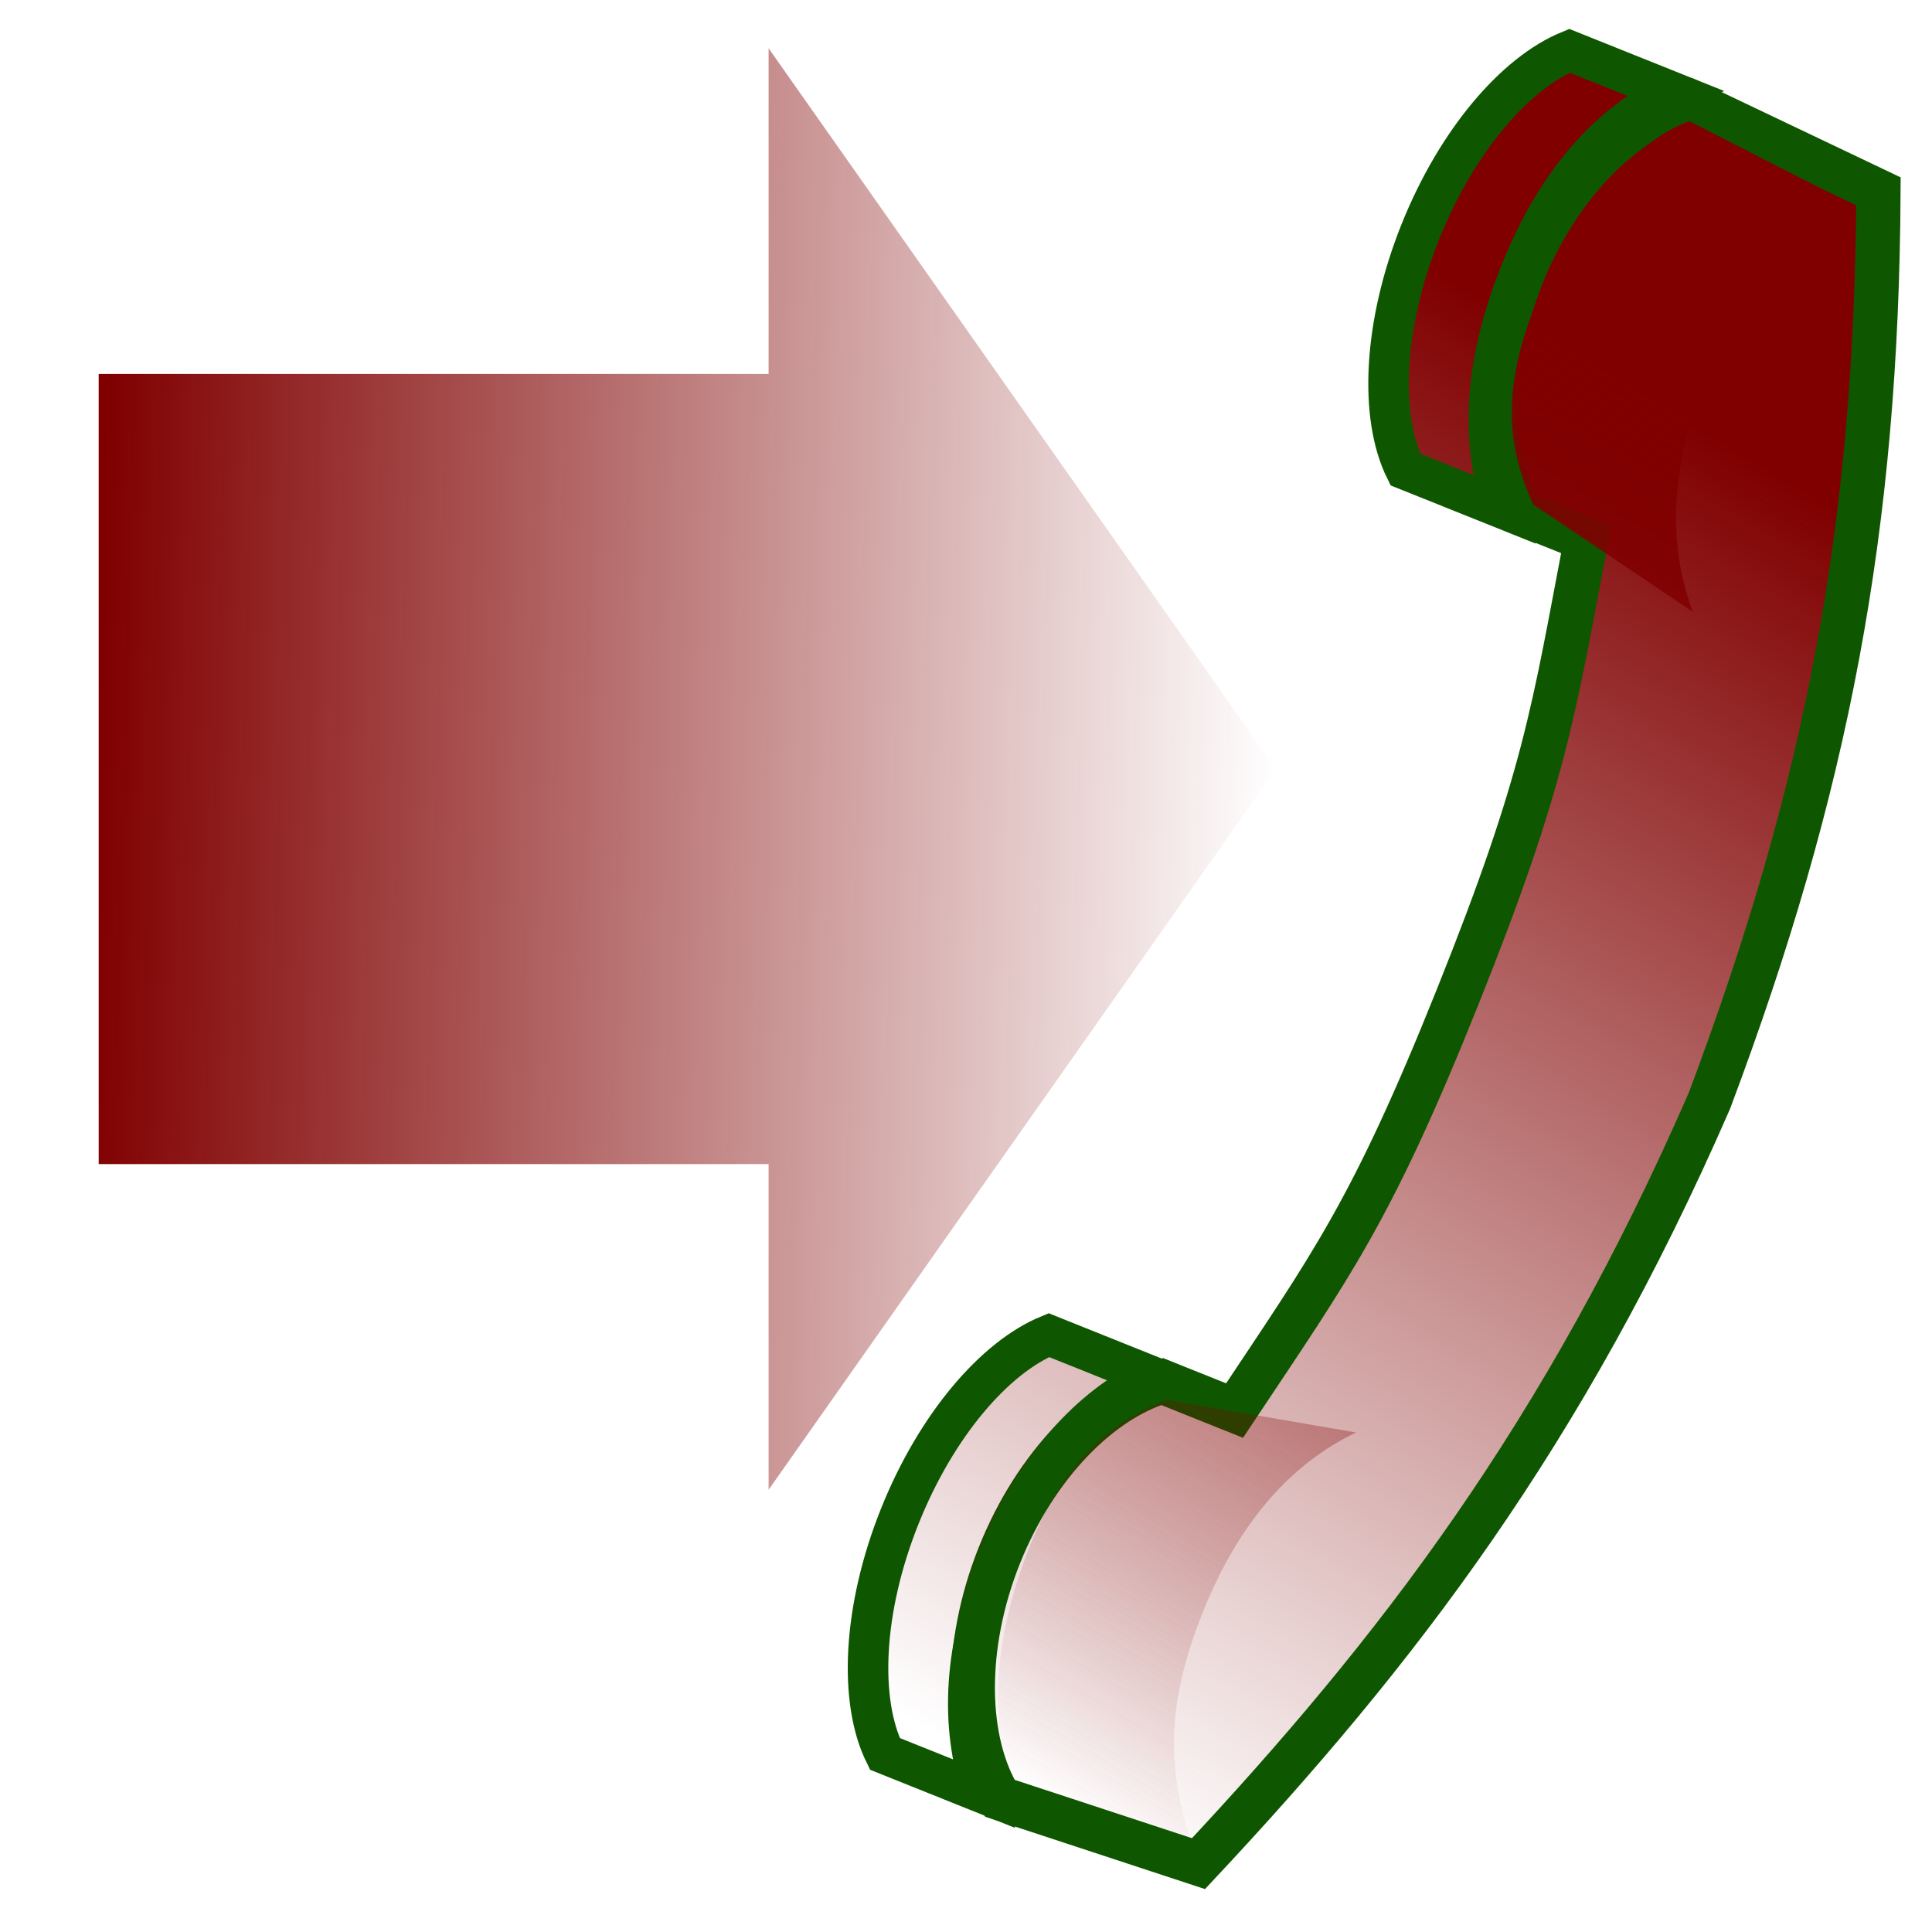
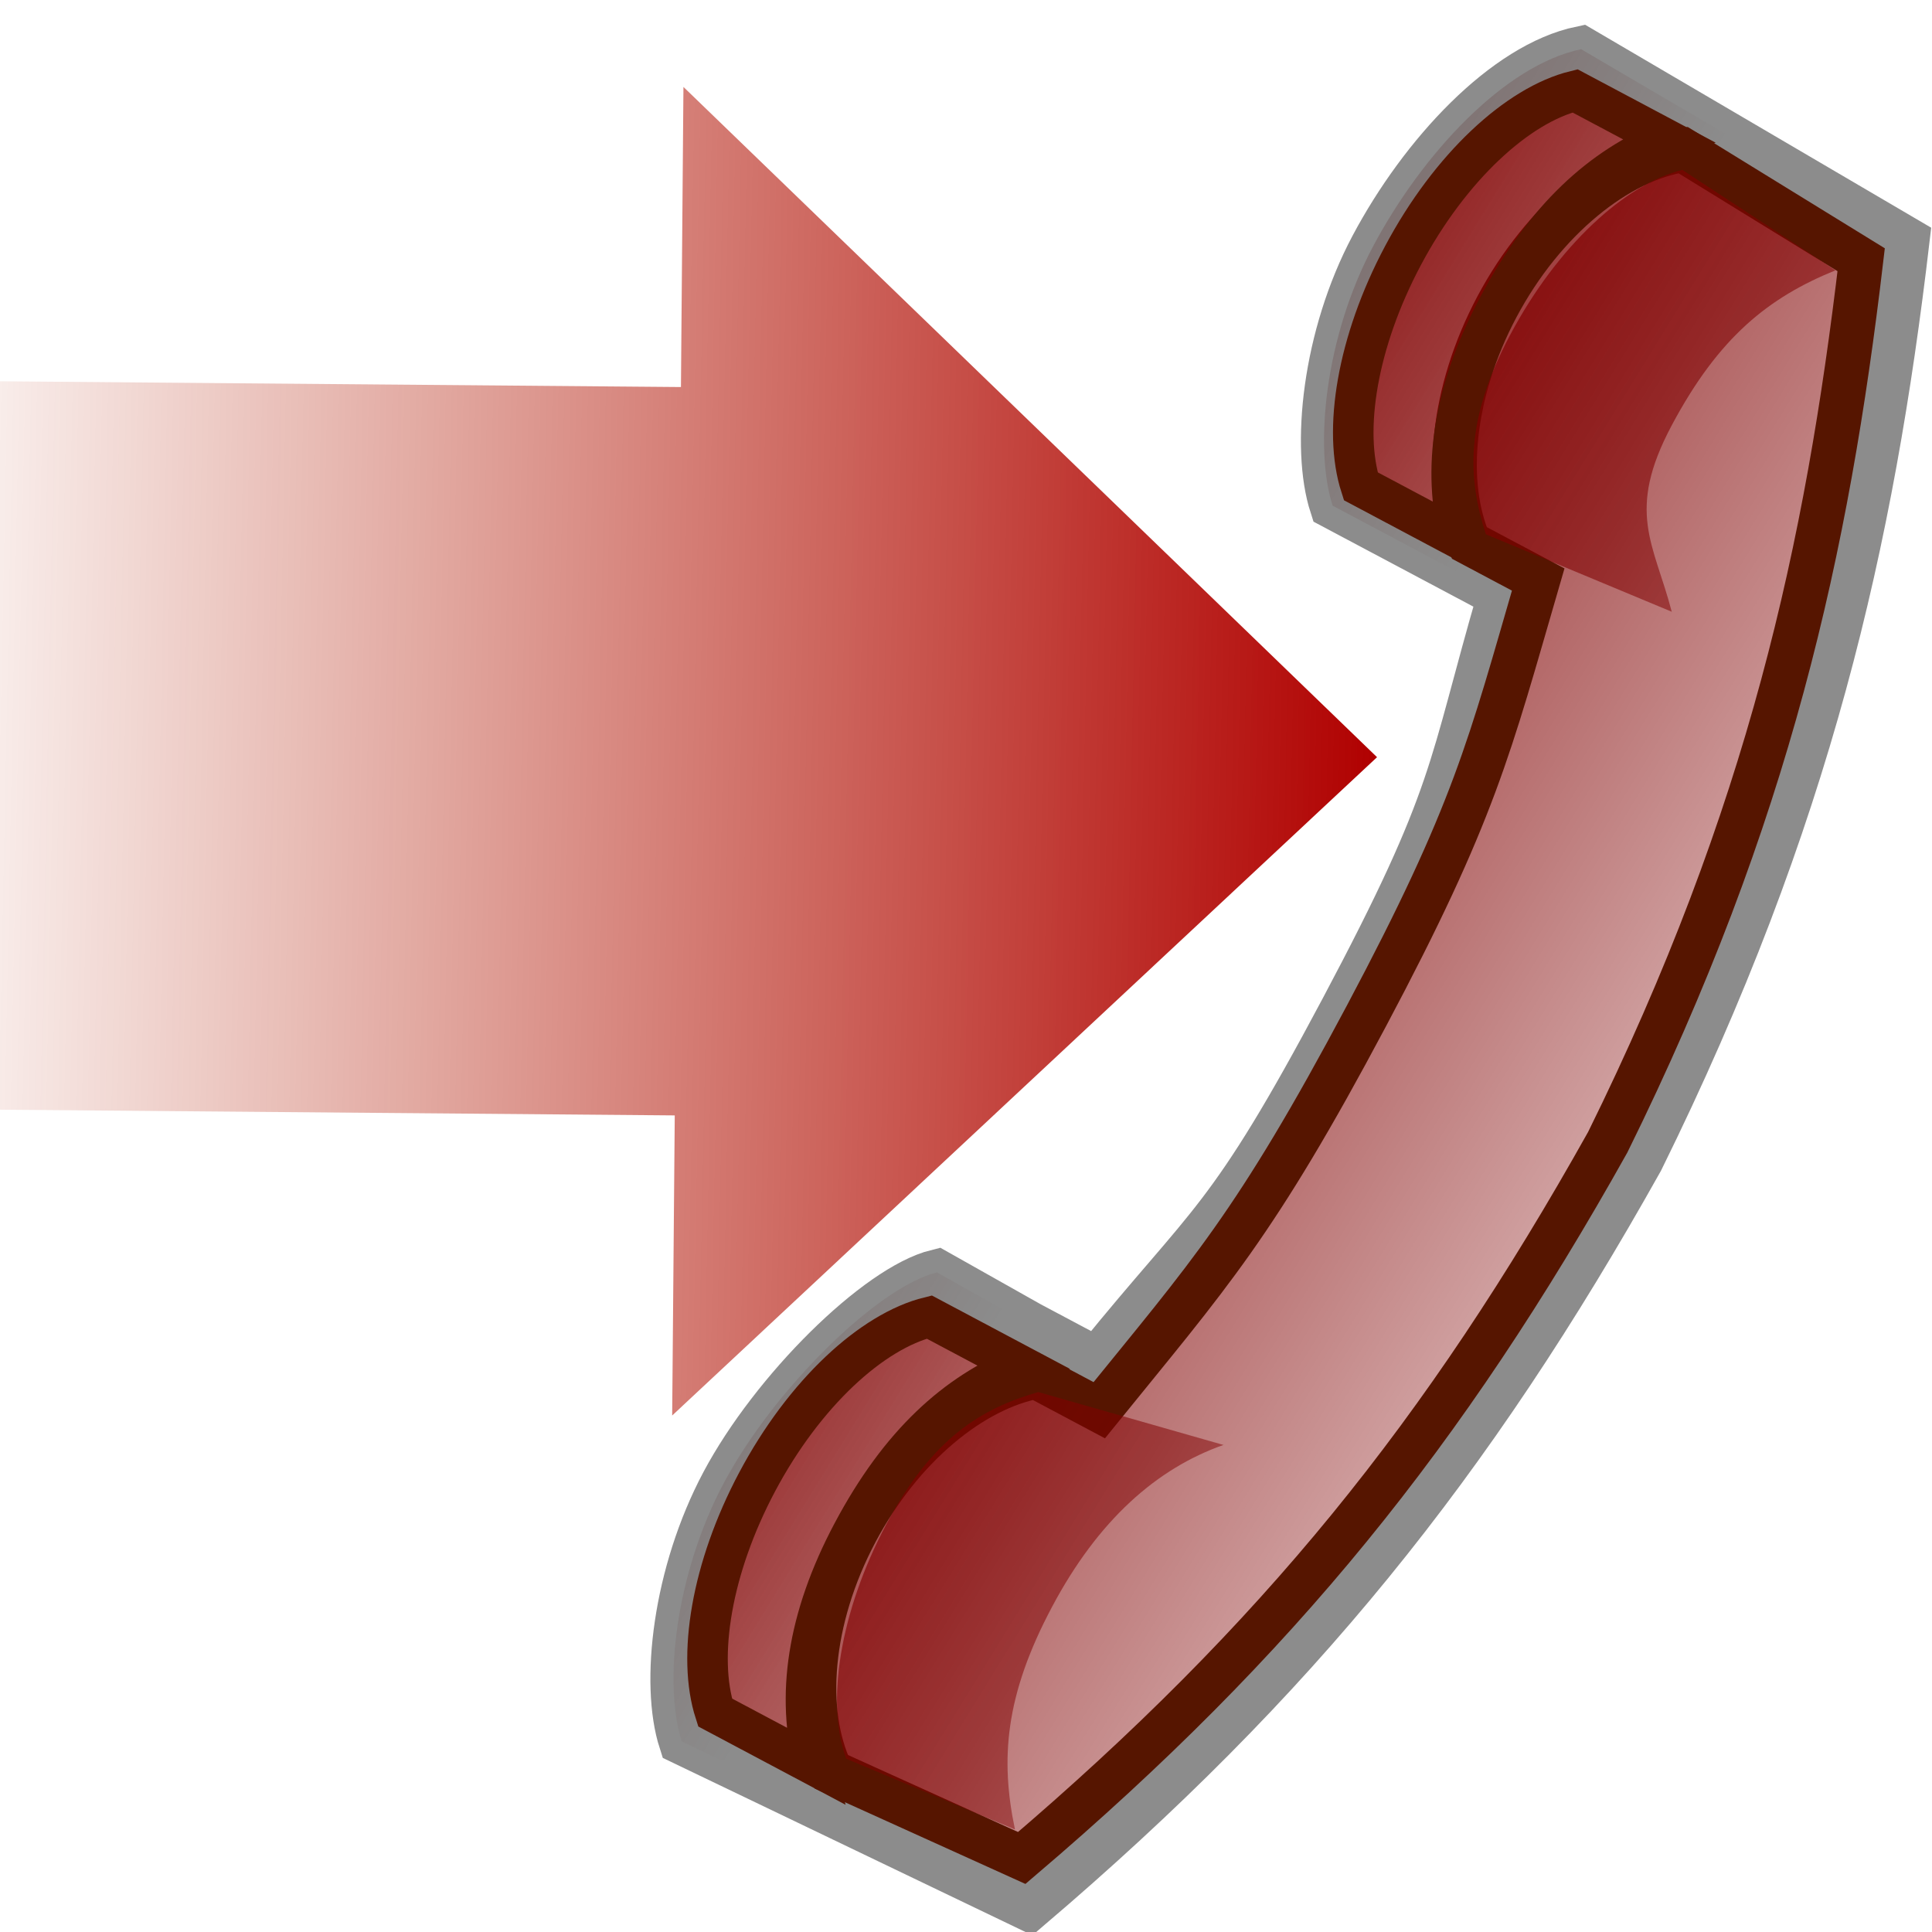
<svg xmlns="http://www.w3.org/2000/svg" xmlns:xlink="http://www.w3.org/1999/xlink" width="24" height="24" id="svg2" version="1.0">
  <defs id="defs4">
-     <linearGradient id="linearGradient2670">
-       <stop style="stop-color:#800000;stop-opacity:1;" offset="0" id="stop2672" />
-       <stop style="stop-color:#800000;stop-opacity:0;" offset="1" id="stop2674" />
+     <linearGradient id="linearGradient2500">
+       <stop style="stop-color:#800000;stop-opacity:1;" offset="0" id="stop2502" />
+       <stop style="stop-color:#800000;stop-opacity:0;" offset="1" id="stop2504" />
    </linearGradient>
-     <linearGradient id="linearGradient2662">
-       <stop style="stop-color:#800000;stop-opacity:1;" offset="0" id="stop2664" />
-       <stop style="stop-color:#800000;stop-opacity:0;" offset="1" id="stop2666" />
+     <linearGradient id="linearGradient4357">
+       <stop id="stop4359" offset="0" style="stop-color:#b00000;stop-opacity:1" />
+       <stop id="stop4361" offset="1" style="stop-color:#b02100;stop-opacity:0" />
    </linearGradient>
    <linearGradient id="linearGradient4269">
-       <stop style="stop-color:#26b000;stop-opacity:1;" offset="0" id="stop4271" />
-       <stop style="stop-color:#26b000;stop-opacity:0;" offset="1" id="stop4273" />
+       <stop style="stop-color:#b00014;stop-opacity:1;" offset="0" id="stop4271" />
+       <stop style="stop-color:#b00014;stop-opacity:0;" offset="1" id="stop4273" />
    </linearGradient>
    <linearGradient id="linearGradient4183">
-       <stop id="stop4185" offset="0" style="stop-color:#26b000;stop-opacity:1;" />
-       <stop id="stop4187" offset="1" style="stop-color:#145f00;stop-opacity:1;" />
+       <stop id="stop4185" offset="0" style="stop-color:#b00014;stop-opacity:1;" />
+       <stop id="stop4187" offset="1" style="stop-color:#70000c;stop-opacity:1;" />
    </linearGradient>
    <linearGradient id="linearGradient4167">
      <stop style="stop-color:#80000e;stop-opacity:1;" offset="0" id="stop4169" />
      <stop style="stop-color:#b00014;stop-opacity:0;" offset="1" id="stop4171" />
    </linearGradient>
-     <linearGradient xlink:href="#linearGradient2662" id="linearGradient2668" x1="23.737" y1="0.974" x2="2.61" y2="4.284" gradientUnits="userSpaceOnUse" />
-     <linearGradient xlink:href="#linearGradient2670" id="linearGradient2676" x1="1.237" y1="9.151" x2="15.849" y2="9.553" gradientUnits="userSpaceOnUse" />
+     <linearGradient xlink:href="#linearGradient4167" id="linearGradient4173" x1="7.125" y1="23.947" x2="20.061" y2="16.478" gradientUnits="userSpaceOnUse" gradientTransform="translate(6.313453e-2,-0.384275)" />
+     <linearGradient xlink:href="#linearGradient4357" id="linearGradient4275" x1="15.63" y1="22.874" x2="15.806" y2="6.677" gradientUnits="userSpaceOnUse" gradientTransform="matrix(9.8321849e-3,-1.15815,1.15815,9.8321849e-3,-9.542778,27.71149)" />
+     <linearGradient id="linearGradient2278">
+       <stop style="stop-color:#ffffff;stop-opacity:0" offset="0" id="stop2280" />
+       <stop style="stop-color:#fefee7;stop-opacity:0.893" offset="1" id="stop2282" />
+     </linearGradient>
+     <linearGradient id="linearGradient2284">
+       <stop style="stop-color:#1db000;stop-opacity:1;" offset="0" id="stop2286" />
+       <stop style="stop-color:#1db000;stop-opacity:0;" offset="1" id="stop2288" />
+     </linearGradient>
+     <linearGradient id="linearGradient2290">
+       <stop id="stop2292" offset="0" style="stop-color:#1db000;stop-opacity:1;" />
+       <stop id="stop2294" offset="1" style="stop-color:#0f5f00;stop-opacity:1;" />
+     </linearGradient>
+     <linearGradient id="linearGradient2392">
+       <stop style="stop-color:#80000e;stop-opacity:1;" offset="0" id="stop2394" />
+       <stop style="stop-color:#b00014;stop-opacity:0;" offset="1" id="stop2396" />
+     </linearGradient>
+     <linearGradient xlink:href="#linearGradient4183" id="linearGradient2390" x1="16.827" y1="6.729" x2="27.562" y2="22.513" gradientUnits="userSpaceOnUse" gradientTransform="matrix(0.875025,0,0,0.875025,0.666703,0.177907)" />
+     <linearGradient y2="13.92" x2="6.838" y1="12.626" x1="2.065" gradientTransform="matrix(-1,0,0,1,32.04188,-2.86473)" gradientUnits="userSpaceOnUse" id="linearGradient2304" xlink:href="#linearGradient4269" />
+     <linearGradient gradientTransform="translate(0.426158,-2.762136)" gradientUnits="userSpaceOnUse" y2="13.92" x2="6.838" y1="12.626" x1="2.065" id="linearGradient2306" xlink:href="#linearGradient4269" />
+     <linearGradient gradientUnits="userSpaceOnUse" y2="10.577" x2="14.014" y1="2.703" x1="15.647" id="linearGradient2386" xlink:href="#linearGradient4183" />
+     <linearGradient gradientTransform="translate(-0.947018,-0.885198)" gradientUnits="userSpaceOnUse" y2="12.536" x2="31.317" y1="12.536" x1="24.398" id="linearGradient2310" xlink:href="#linearGradient4183" />
+     <linearGradient gradientTransform="translate(1.262691,-1.100752)" gradientUnits="userSpaceOnUse" y2="12.826" x2="7.924" y1="12.826" x1="1.005" id="linearGradient2312" xlink:href="#linearGradient4183" />
+     <linearGradient id="linearGradient2380">
+       <stop id="stop2316" offset="0" style="stop-color:#80000e;stop-opacity:1;" />
+       <stop id="stop2318" offset="1" style="stop-color:#b00014;stop-opacity:0;" />
+     </linearGradient>
+     <linearGradient id="linearGradient2376">
+       <stop style="stop-color:#26b000;stop-opacity:1;" offset="0" id="stop2322" />
+       <stop style="stop-color:#145f00;stop-opacity:1;" offset="1" id="stop2324" />
+     </linearGradient>
+     <linearGradient id="linearGradient2326">
+       <stop id="stop2328" offset="0" style="stop-color:#26b000;stop-opacity:1;" />
+       <stop id="stop2330" offset="1" style="stop-color:#26b000;stop-opacity:0;" />
+     </linearGradient>
+     <linearGradient xlink:href="#linearGradient4183" id="linearGradient2332" gradientUnits="userSpaceOnUse" x1="15.647" y1="2.703" x2="14.014" y2="10.577" />
+     <linearGradient xlink:href="#linearGradient4183" id="linearGradient2334" gradientUnits="userSpaceOnUse" gradientTransform="translate(1.262691,-1.100752)" x1="10.575" y1="12.116" x2="-0.686" y2="12.116" />
+     <linearGradient xlink:href="#linearGradient4183" id="linearGradient2336" gradientUnits="userSpaceOnUse" gradientTransform="translate(-0.947018,-0.885198)" x1="31.693" y1="11.264" x2="23.889" y2="13.355" />
+     <linearGradient xlink:href="#linearGradient4269" id="linearGradient2338" gradientUnits="userSpaceOnUse" gradientTransform="translate(0.426158,-2.762136)" x1="7.852" y1="15.912" x2="7.111" y2="11.597" />
+     <linearGradient xlink:href="#linearGradient4269" id="linearGradient2340" gradientUnits="userSpaceOnUse" gradientTransform="matrix(-1,0,0,1,32.04188,-2.86473)" x1="2.065" y1="12.626" x2="6.838" y2="13.92" />
+     <radialGradient xlink:href="#linearGradient4045" id="radialGradient2342" cx="19.286" cy="9.857" fx="19.286" fy="9.857" r="10.886" gradientUnits="userSpaceOnUse" spreadMethod="reflect" gradientTransform="matrix(0.418975,2.444023e-18,-2.444023e-18,0.418975,11.20548,5.727248)" />
+     <linearGradient gradientTransform="matrix(1.256521,0,0,-1.256521,-7.854319,28.77331)" gradientUnits="userSpaceOnUse" y2="8.531" x2="15.63" y1="22.874" x1="15.63" id="linearGradient2444" xlink:href="#linearGradient4269" />
+     <linearGradient y2="13.92" x2="6.838" y1="12.626" x1="2.065" gradientTransform="matrix(-1,0,0,1,31.17958,-2.86473)" gradientUnits="userSpaceOnUse" id="linearGradient2442" xlink:href="#linearGradient4269" />
+     <linearGradient gradientTransform="translate(1.136289,-2.762136)" gradientUnits="userSpaceOnUse" y2="13.92" x2="6.838" y1="12.626" x1="2.065" id="linearGradient2440" xlink:href="#linearGradient4269" />
+     <linearGradient gradientUnits="userSpaceOnUse" y2="10.577" x2="14.014" y1="2.703" x1="15.647" id="linearGradient2438" xlink:href="#linearGradient4183" />
+     <linearGradient gradientTransform="translate(-1.910767,-0.885198)" gradientUnits="userSpaceOnUse" y2="12.536" x2="31.317" y1="12.536" x1="24.398" id="linearGradient2436" xlink:href="#linearGradient4183" />
+     <linearGradient gradientTransform="translate(1.922099,-1.100752)" gradientUnits="userSpaceOnUse" y2="12.826" x2="7.924" y1="12.826" x1="1.005" id="linearGradient2434" xlink:href="#linearGradient4183" />
+     <linearGradient id="linearGradient2428">
+       <stop id="stop2430" offset="0" style="stop-color:#80000e;stop-opacity:1;" />
+       <stop id="stop2432" offset="1" style="stop-color:#b00014;stop-opacity:0;" />
+     </linearGradient>
+     <linearGradient id="linearGradient2422">
+       <stop style="stop-color:#26b000;stop-opacity:1;" offset="0" id="stop2424" />
+       <stop style="stop-color:#145f00;stop-opacity:1;" offset="1" id="stop2426" />
+     </linearGradient>
+     <linearGradient id="linearGradient2416">
+       <stop id="stop2418" offset="0" style="stop-color:#26b000;stop-opacity:1;" />
+       <stop id="stop2420" offset="1" style="stop-color:#26b000;stop-opacity:0;" />
+     </linearGradient>
+     <radialGradient gradientTransform="matrix(0.418975,0,0,0.418975,11.20548,5.727248)" spreadMethod="reflect" gradientUnits="userSpaceOnUse" r="10.886" fy="9.857" fx="19.286" cy="9.857" cx="19.286" id="radialGradient4051" xlink:href="#linearGradient4045" />
+     <linearGradient y2="13.92" x2="6.838" y1="12.626" x1="2.065" gradientTransform="matrix(-1,0,0,1,32.04188,-2.86473)" gradientUnits="userSpaceOnUse" id="linearGradient1414" xlink:href="#linearGradient4269" />
+     <linearGradient y2="11.597" x2="7.111" y1="15.912" x1="7.852" gradientTransform="translate(0.426158,-2.762136)" gradientUnits="userSpaceOnUse" id="linearGradient1412" xlink:href="#linearGradient4269" />
+     <linearGradient y2="13.355" x2="23.889" y1="11.264" x1="31.693" gradientTransform="translate(-0.947018,-0.885198)" gradientUnits="userSpaceOnUse" id="linearGradient1410" xlink:href="#linearGradient4183" />
+     <linearGradient y2="12.116" x2="-0.686" y1="12.116" x1="10.575" gradientTransform="translate(1.262691,-1.100752)" gradientUnits="userSpaceOnUse" id="linearGradient1408" xlink:href="#linearGradient4183" />
+     <linearGradient y2="10.577" x2="14.014" y1="2.703" x1="15.647" gradientUnits="userSpaceOnUse" id="linearGradient1406" xlink:href="#linearGradient4183" />
+     <linearGradient id="linearGradient1362">
+       <stop style="stop-color:#26b000;stop-opacity:1;" offset="0" id="stop1364" />
+       <stop style="stop-color:#26b000;stop-opacity:0;" offset="1" id="stop1366" />
+     </linearGradient>
+     <linearGradient id="linearGradient1368">
+       <stop id="stop1370" offset="0" style="stop-color:#26b000;stop-opacity:1;" />
+       <stop id="stop1372" offset="1" style="stop-color:#145f00;stop-opacity:1;" />
+     </linearGradient>
+     <linearGradient id="linearGradient1374">
+       <stop style="stop-color:#80000e;stop-opacity:1;" offset="0" id="stop1376" />
+       <stop style="stop-color:#b00014;stop-opacity:0;" offset="1" id="stop1378" />
+     </linearGradient>
+     <linearGradient xlink:href="#linearGradient4183" id="linearGradient1380" x1="1.005" y1="12.826" x2="7.924" y2="12.826" gradientUnits="userSpaceOnUse" gradientTransform="translate(1.262691,-1.100752)" />
+     <linearGradient xlink:href="#linearGradient4183" id="linearGradient1382" x1="24.398" y1="12.536" x2="31.317" y2="12.536" gradientUnits="userSpaceOnUse" gradientTransform="translate(-0.947018,-0.885198)" />
+     <linearGradient xlink:href="#linearGradient4183" id="linearGradient1384" x1="15.647" y1="2.703" x2="14.014" y2="10.577" gradientUnits="userSpaceOnUse" />
+     <linearGradient xlink:href="#linearGradient4269" id="linearGradient1386" x1="2.065" y1="12.626" x2="6.838" y2="13.92" gradientUnits="userSpaceOnUse" gradientTransform="translate(0.426158,-2.762136)" />
+     <linearGradient xlink:href="#linearGradient4269" id="linearGradient1388" gradientUnits="userSpaceOnUse" gradientTransform="matrix(-1,0,0,1,32.04188,-2.86473)" x1="2.065" y1="12.626" x2="6.838" y2="13.92" />
+     <linearGradient xlink:href="#linearGradient4269" id="linearGradient2325" x1="15.63" y1="22.874" x2="15.806" y2="6.677" gradientUnits="userSpaceOnUse" gradientTransform="matrix(1.62913,0,0,-1.62913,-10.06608,39.71987)" />
+     <linearGradient gradientTransform="matrix(0.875025,0,0,0.875025,0.666703,0.177907)" gradientUnits="userSpaceOnUse" y2="22.513" x2="27.562" y1="6.729" x1="16.827" id="linearGradient2224" xlink:href="#linearGradient4183" />
+     <linearGradient y2="13.92" x2="6.838" y1="12.626" x1="2.065" gradientTransform="matrix(-1,0,0,1,32.04188,-2.86473)" gradientUnits="userSpaceOnUse" id="linearGradient2322" xlink:href="#linearGradient4269" />
+     <linearGradient gradientTransform="translate(0.426158,-2.762136)" gradientUnits="userSpaceOnUse" y2="11.597" x2="7.111" y1="15.912" x1="7.852" id="linearGradient2320" xlink:href="#linearGradient4269" />
+     <linearGradient gradientUnits="userSpaceOnUse" y2="10.577" x2="14.014" y1="2.703" x1="15.647" id="linearGradient2318" xlink:href="#linearGradient4183" />
+     <linearGradient gradientTransform="translate(-0.947018,-0.885198)" gradientUnits="userSpaceOnUse" y2="13.355" x2="23.889" y1="11.264" x1="31.693" id="linearGradient2316" xlink:href="#linearGradient4183" />
+     <linearGradient gradientTransform="translate(1.262691,-1.100752)" gradientUnits="userSpaceOnUse" y2="12.116" x2="-0.686" y1="12.116" x1="10.575" id="linearGradient2314" xlink:href="#linearGradient4183" />
+     <linearGradient id="linearGradient2308">
+       <stop id="stop2310" offset="0" style="stop-color:#80000e;stop-opacity:1;" />
+       <stop id="stop2312" offset="1" style="stop-color:#b00014;stop-opacity:0;" />
+     </linearGradient>
+     <linearGradient id="linearGradient2302">
+       <stop style="stop-color:#1db000;stop-opacity:1;" offset="0" id="stop2304" />
+       <stop style="stop-color:#0f5f00;stop-opacity:1;" offset="1" id="stop2306" />
+     </linearGradient>
+     <linearGradient id="linearGradient2296">
+       <stop id="stop2298" offset="0" style="stop-color:#1db000;stop-opacity:1;" />
+       <stop id="stop2300" offset="1" style="stop-color:#1db000;stop-opacity:0;" />
+     </linearGradient>
+     <linearGradient id="linearGradient4045">
+       <stop id="stop4047" offset="0" style="stop-color:#ffffff;stop-opacity:0" />
+       <stop id="stop4049" offset="1" style="stop-color:#fcfbcb;stop-opacity:1" />
+     </linearGradient>
+     <linearGradient xlink:href="#linearGradient2500" id="linearGradient2506" x1="4.941" y1="16.529" x2="6.209" y2="-3.328" gradientUnits="userSpaceOnUse" />
+     <linearGradient xlink:href="#linearGradient2500" id="linearGradient3931" gradientUnits="userSpaceOnUse" x1="4.941" y1="16.529" x2="6.209" y2="-3.328" />
+     <linearGradient xlink:href="#linearGradient2500" id="linearGradient3933" gradientUnits="userSpaceOnUse" x1="4.941" y1="16.529" x2="6.209" y2="-3.328" />
+     <linearGradient xlink:href="#linearGradient2500" id="linearGradient3935" gradientUnits="userSpaceOnUse" x1="4.941" y1="16.529" x2="6.209" y2="-3.328" />
+     <linearGradient xlink:href="#linearGradient2500" id="linearGradient3937" gradientUnits="userSpaceOnUse" x1="4.941" y1="16.529" x2="6.209" y2="-3.328" />
+     <linearGradient xlink:href="#linearGradient2500" id="linearGradient3939" gradientUnits="userSpaceOnUse" x1="4.941" y1="16.529" x2="6.209" y2="-3.328" />
+     <linearGradient xlink:href="#linearGradient2500" id="linearGradient3941" gradientUnits="userSpaceOnUse" x1="4.941" y1="16.529" x2="6.209" y2="-3.328" />
+     <linearGradient xlink:href="#linearGradient2500" id="linearGradient3943" gradientUnits="userSpaceOnUse" x1="4.941" y1="16.529" x2="6.209" y2="-3.328" />
+     <linearGradient xlink:href="#linearGradient2500" id="linearGradient3945" gradientUnits="userSpaceOnUse" x1="4.941" y1="16.529" x2="6.209" y2="-3.328" />
+     <linearGradient xlink:href="#linearGradient2500" id="linearGradient3947" gradientUnits="userSpaceOnUse" x1="4.941" y1="16.529" x2="6.209" y2="-3.328" />
+     <linearGradient xlink:href="#linearGradient2500" id="linearGradient3949" gradientUnits="userSpaceOnUse" x1="4.941" y1="16.529" x2="6.209" y2="-3.328" />
  </defs>
  <g id="layer1">
-     <path style="opacity:1;fill:url(#linearGradient2676);fill-opacity:1;stroke:none;stroke-width:0.625;stroke-linejoin:miter;stroke-miterlimit:4;stroke-dasharray:none;stroke-dashoffset:0;stroke-opacity:1" d="M 1.226,4.645 L 9.548,4.645 L 9.548,0.6 L 15.849,9.553 L 9.548,18.506 L 9.548,14.461 L 1.226,14.461 L 1.226,4.645 z" id="rect4262" />
-     <g id="g4160" transform="matrix(0.3274903,-0.8169208,-0.8169208,-0.3274903,19.71545,28.33073)" style="fill:url(#linearGradient2668);fill-opacity:1">
-       <path id="path3153" d="M 16.1,4.594 C 10.946,4.748 7.226,5.8 3.422,7.281 L 3.235,10.228 C 3.785,10.973 5.014,11.509 6.422,11.509 C 7.791,11.509 8.976,11.005 9.547,10.29 L 9.547,9.188 C 11.969,8.683 12.862,8.438 16.125,8.438 C 19.48,8.438 20.385,8.684 22.808,9.156 L 22.808,10.165 C 23.379,10.88 24.564,11.384 25.933,11.384 C 27.341,11.384 28.539,10.848 29.089,10.103 L 28.902,7.156 C 24.492,5.413 20.816,4.696 16.1,4.594 z" style="opacity:1;fill:url(#linearGradient2668);fill-opacity:1.0;stroke:#0f5600;stroke-width:0.625;stroke-linejoin:miter;stroke-miterlimit:4;stroke-dasharray:none;stroke-dashoffset:0;stroke-opacity:1" />
-       <path id="path3161" d="M 6.408,13.019 C 7.788,13.019 8.984,12.61 9.56,12.017 L 9.56,10.431 C 8.823,11.109 7.789,11.495 6.408,11.495 C 4.985,11.495 3.988,11.13 3.213,10.482 L 3.213,11.966 C 3.767,12.585 4.987,13.019 6.408,13.019 z" style="opacity:1;fill:url(#linearGradient2668);fill-opacity:1.0;stroke:#0f5600;stroke-width:0.572;stroke-linejoin:miter;stroke-miterlimit:4;stroke-dasharray:none;stroke-dashoffset:0;stroke-opacity:1" />
-       <path id="path4140" d="M 25.968,12.945 C 27.348,12.945 28.544,12.536 29.12,11.942 L 29.12,10.356 C 28.383,11.035 27.349,11.42 25.968,11.42 C 24.545,11.42 23.548,11.056 22.773,10.407 L 22.773,11.892 C 23.327,12.511 24.547,12.945 25.968,12.945 z" style="opacity:1;fill:url(#linearGradient2668);fill-opacity:1.0;stroke:#0f5600;stroke-width:0.572;stroke-linejoin:miter;stroke-miterlimit:4;stroke-dasharray:none;stroke-dashoffset:0;stroke-opacity:1" />
-       <path id="path4246" d="M 6.682,11.158 C 8.063,11.158 8.754,10.733 9.33,10.14 L 9.898,7.481 C 9.161,8.159 8.127,8.545 6.745,8.545 C 5.323,8.545 4.5,8.18 3.724,7.531 L 3.487,10.105 C 4.042,10.724 5.262,11.158 6.682,11.158 z" style="opacity:1;fill:url(#linearGradient2668);fill-opacity:1.0;stroke:none;stroke-width:0.572;stroke-linejoin:miter;stroke-miterlimit:4;stroke-dasharray:none;stroke-dashoffset:0;stroke-opacity:1" />
-       <path id="path4258" d="M 25.634,11.055 C 24.253,11.055 23.562,10.631 22.986,10.037 L 22.418,7.378 C 23.155,8.056 24.189,8.442 25.57,8.442 C 26.993,8.442 27.816,8.077 28.592,7.429 L 28.828,10.002 C 28.274,10.621 27.054,11.055 25.634,11.055 z" style="opacity:1;fill:url(#linearGradient2668);fill-opacity:1.0;stroke:none;stroke-width:0.572;stroke-linejoin:miter;stroke-miterlimit:4;stroke-dasharray:none;stroke-dashoffset:0;stroke-opacity:1" />
+     <path style="opacity:1;fill:url(#linearGradient4275);fill-opacity:1;stroke:none;stroke-width:0.625;stroke-linejoin:miter;stroke-miterlimit:4;stroke-dasharray:none;stroke-dashoffset:0;stroke-opacity:1" d="M -3.091,13.759 L 8.382,13.856 L 8.35,17.584 L 17.106,9.406 L 8.49,1.08 L 8.459,4.808 L -3.014,4.711 L -3.091,13.759 z" id="rect4262" />
+     <g id="g2407" transform="matrix(-0.5300637,-0.8479578,0.8479578,-0.5300637,12.11746,28.73989)" style="fill:url(#linearGradient2506);fill-opacity:1">
+       <g transform="translate(14.73011,-3.435552)" id="g2364" style="fill:url(#linearGradient3949);fill-opacity:1">
+         <g id="g2446" transform="translate(7.945577,4.270765)" style="fill:url(#linearGradient3947);fill-opacity:1">
+           <g style="fill:url(#linearGradient3933);fill-opacity:1;stroke:#000000;stroke-opacity:0.45" transform="matrix(-0.4376782,-0.758081,0.7581751,-0.4377326,3.595269,30.82049)" id="g2181">
+             <path id="path2183" d="M 41.11,-0.418 C 40.505,0.205 39.041,0.776 37.592,0.776 C 36.102,0.776 34.115,0.157 33.533,-0.493 L 33.57,-2.003 L 33.57,-3.084 C 31.027,-3.579 30.997,-3.829 27.526,-3.829 C 24.054,-3.829 23.831,-3.576 21.29,-3.046 L 21.29,-0.344 C 20.686,0.279 19.221,0.876 17.773,0.876 C 16.283,0.876 14.623,0.433 13.915,-0.418 L 14.139,-5.765 C 18.129,-7.319 22.031,-8.397 27.438,-8.559 C 32.386,-8.451 36.259,-7.705 40.886,-5.876 L 41.11,-0.418 z" style="opacity:1;fill:url(#linearGradient3931);fill-opacity:1;stroke:#000000;stroke-width:0.656;stroke-linejoin:miter;stroke-miterlimit:4;stroke-dasharray:none;stroke-dashoffset:0;stroke-opacity:0.45" />
+           </g>
+           <g transform="matrix(-0.4400595,-0.7622054,0.7622054,-0.4400595,-10.9173,27.83068)" id="g2451" style="fill:url(#linearGradient3945);fill-opacity:1">
+             <path style="opacity:1;fill:url(#linearGradient3935);fill-opacity:1;stroke:#561500;stroke-width:0.625;stroke-linejoin:miter;stroke-miterlimit:4;stroke-dasharray:none;stroke-dashoffset:0;stroke-opacity:1" d="M 16.1,4.594 C 10.946,4.748 7.226,5.8 3.422,7.281 L 3.235,10.228 C 3.785,10.973 5.014,11.509 6.422,11.509 C 7.791,11.509 8.976,11.005 9.547,10.29 L 9.547,9.188 C 11.969,8.683 12.862,8.438 16.125,8.438 C 19.48,8.438 20.385,8.684 22.808,9.156 L 22.808,10.165 C 23.379,10.88 24.564,11.384 25.933,11.384 C 27.341,11.384 28.539,10.848 29.089,10.103 L 28.902,7.156 C 24.492,5.413 20.816,4.696 16.1,4.594 z" id="path2453" />
+             <path style="opacity:1;fill:url(#linearGradient3937);fill-opacity:1;stroke:#561500;stroke-width:0.572;stroke-linejoin:miter;stroke-miterlimit:4;stroke-dasharray:none;stroke-dashoffset:0;stroke-opacity:1" d="M 6.408,13.019 C 7.788,13.019 8.984,12.61 9.56,12.017 L 9.56,10.431 C 8.823,11.109 7.789,11.495 6.408,11.495 C 4.985,11.495 3.988,11.13 3.213,10.482 L 3.213,11.966 C 3.767,12.585 4.987,13.019 6.408,13.019 z" id="path2455" />
+             <path style="opacity:1;fill:url(#linearGradient3939);fill-opacity:1;stroke:#561500;stroke-width:0.572;stroke-linejoin:miter;stroke-miterlimit:4;stroke-dasharray:none;stroke-dashoffset:0;stroke-opacity:1" d="M 25.968,12.945 C 27.348,12.945 28.544,12.536 29.12,11.942 L 29.12,10.356 C 28.383,11.035 27.349,11.42 25.968,11.42 C 24.545,11.42 23.548,11.056 22.773,10.407 L 22.773,11.892 C 23.327,12.511 24.547,12.945 25.968,12.945 z" id="path2457" />
+             <path style="opacity:1;fill:url(#linearGradient3941);fill-opacity:1;stroke:none;stroke-width:0.572;stroke-linejoin:miter;stroke-miterlimit:4;stroke-dasharray:none;stroke-dashoffset:0;stroke-opacity:1" d="M 6.682,11.158 C 8.063,11.158 8.754,10.733 9.33,10.14 L 9.064,7.31 C 8.328,7.988 8.127,8.545 6.745,8.545 C 5.323,8.545 4.5,8.18 3.724,7.531 L 3.487,10.105 C 4.042,10.724 5.262,11.158 6.682,11.158 z" id="path2459" />
+             <path style="opacity:1;fill:url(#linearGradient3943);fill-opacity:1;stroke:none;stroke-width:0.572;stroke-linejoin:miter;stroke-miterlimit:4;stroke-dasharray:none;stroke-dashoffset:0;stroke-opacity:1" d="M 25.634,11.055 C 24.253,11.055 23.562,10.631 22.986,10.037 L 22.418,7.378 C 23.155,8.056 24.189,8.442 25.57,8.442 C 26.993,8.442 27.816,8.077 28.592,7.429 L 28.828,10.002 C 28.274,10.621 27.054,11.055 25.634,11.055 z" id="path2461" />
+           </g>
+         </g>
+       </g>
    </g>
  </g>
</svg>
